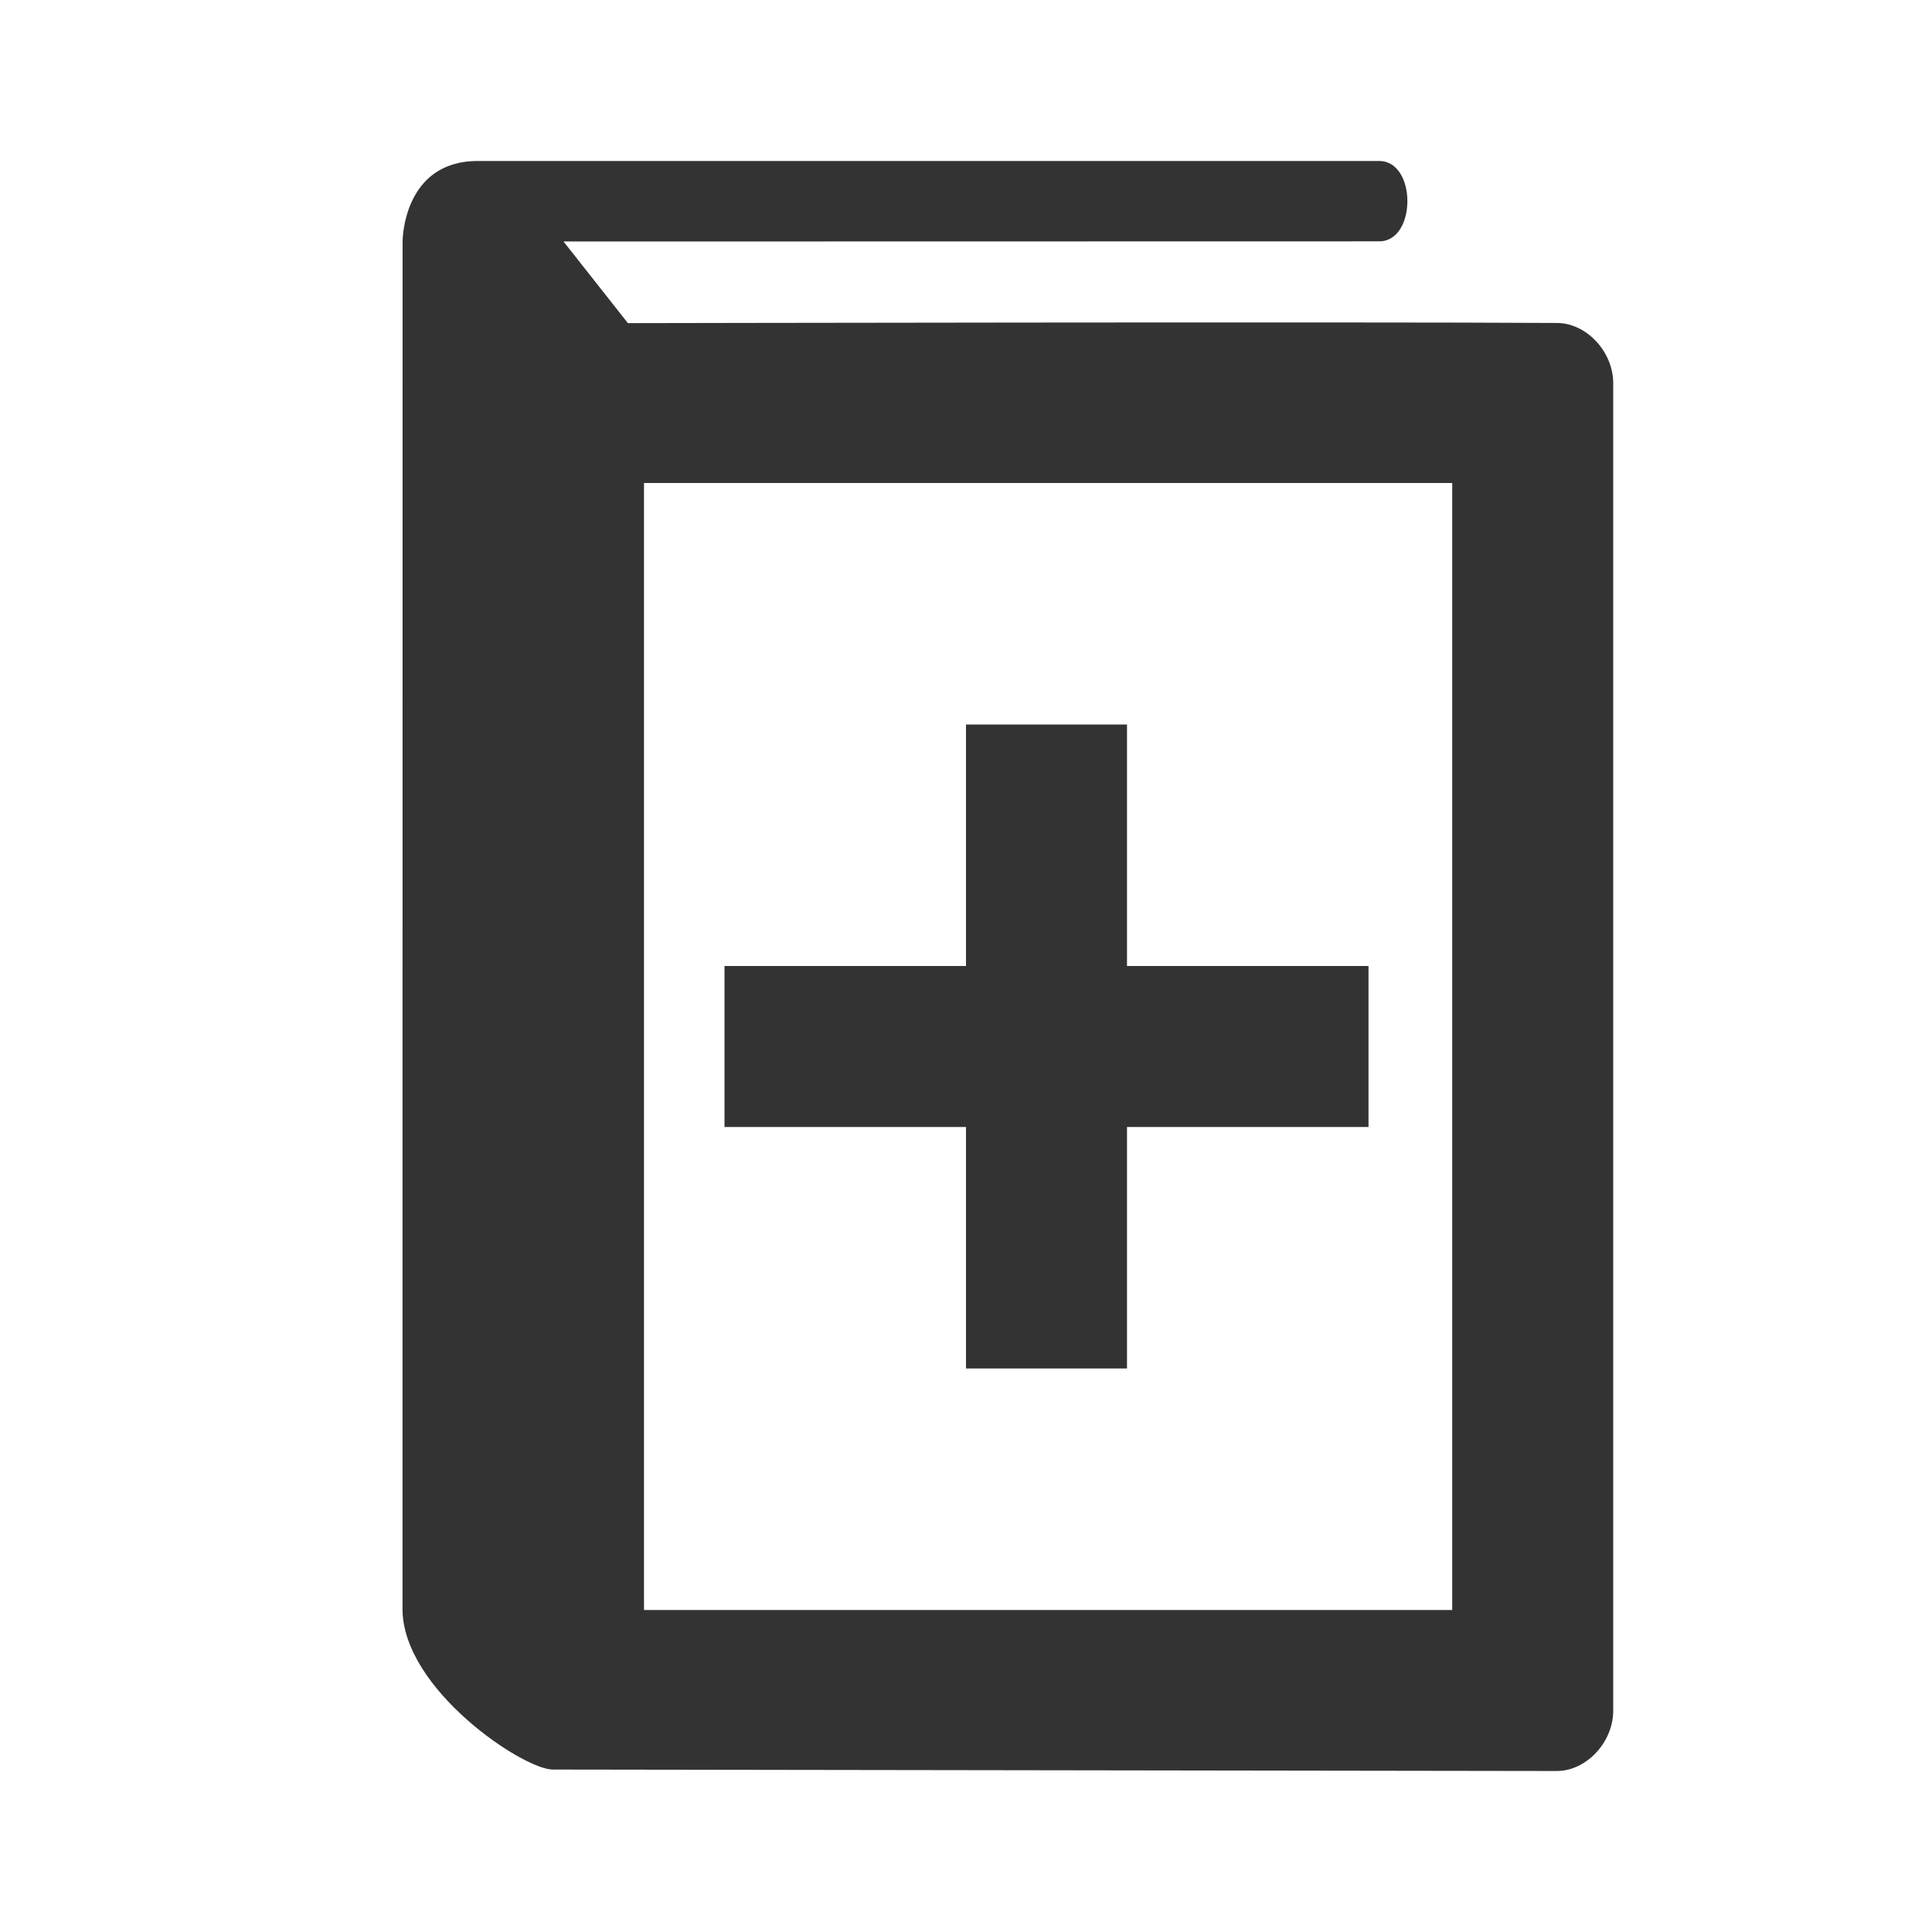
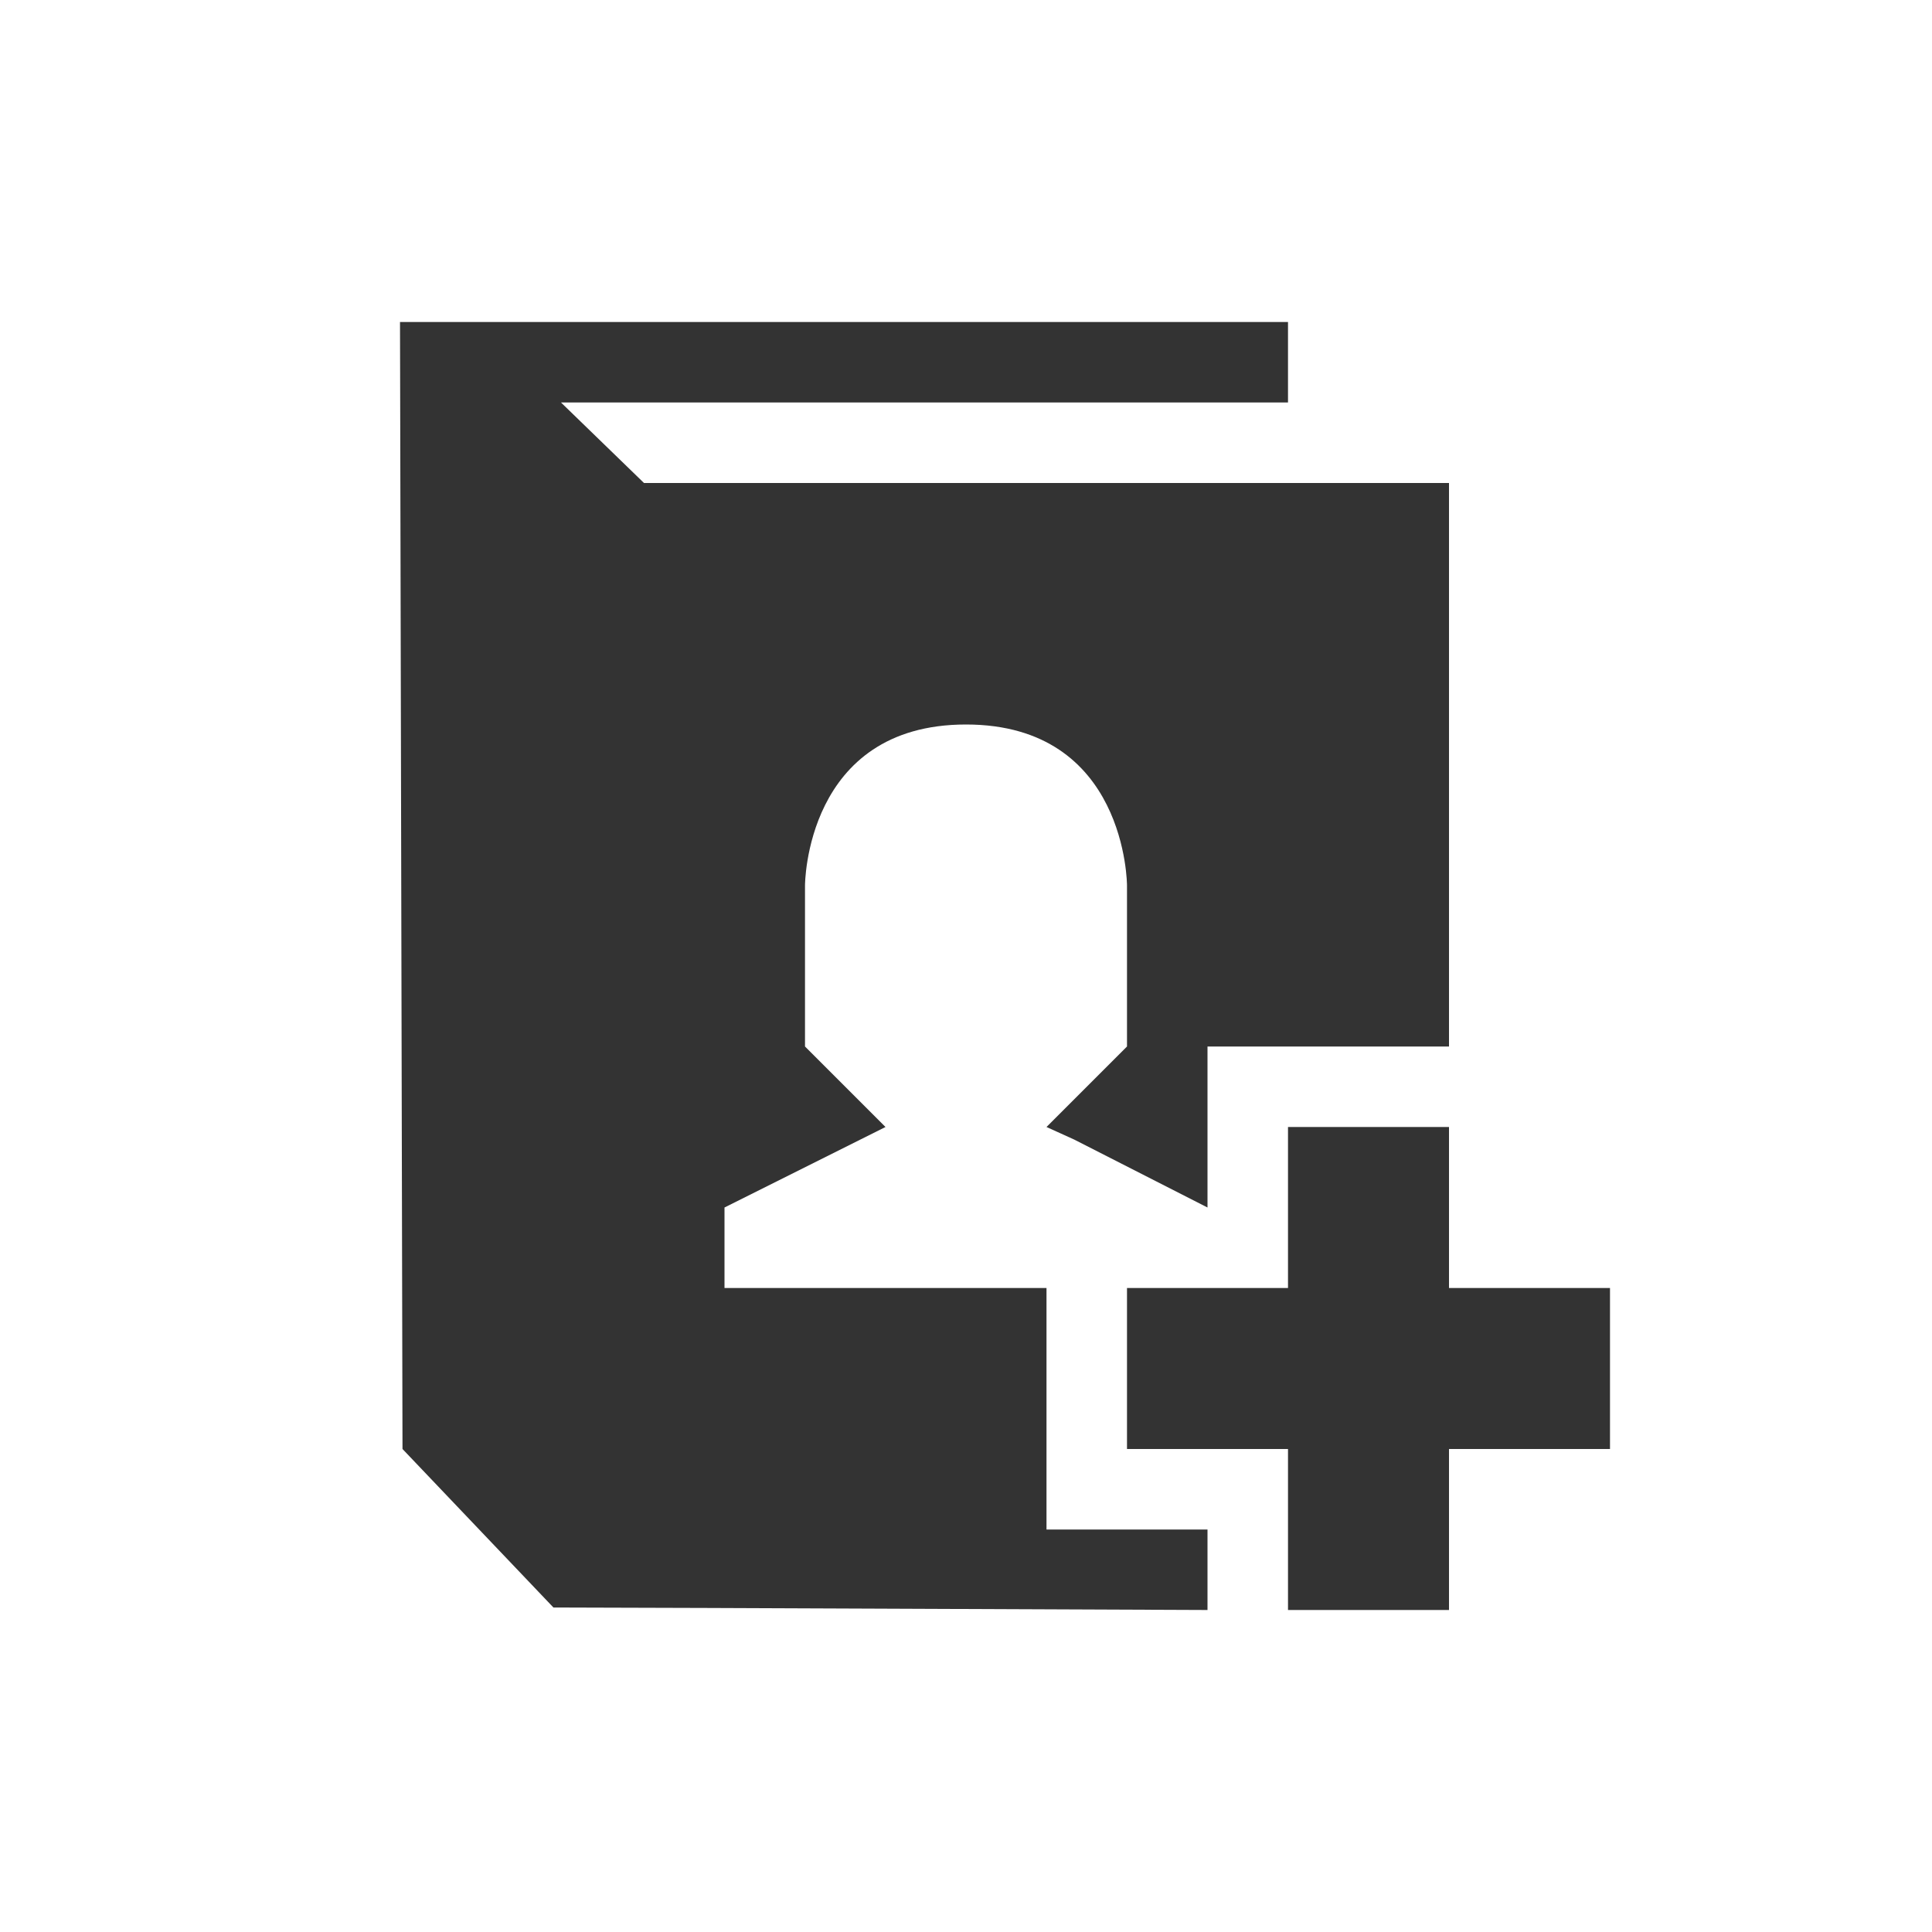
<svg xmlns="http://www.w3.org/2000/svg" xmlns:xlink="http://www.w3.org/1999/xlink" id="svg3508" height="24" width="24" version="1.0">
  <defs id="defs3510">
    <linearGradient id="linearGradient3156" y2="36" gradientUnits="userSpaceOnUse" x2="-0.098" gradientTransform="matrix(0.72415,0,0,0.73599,74.07488,5.595085)" y1="36" x1="36.5">
      <stop id="stop3916" style="stop-color:#c02cbb" offset="0" />
      <stop id="stop3918" style="stop-color:#b329ae;stop-opacity:.498" offset=".797" />
      <stop id="stop3920" style="stop-color:#982394;stop-opacity:0" offset="1" />
    </linearGradient>
    <linearGradient id="linearGradient3154" y2="15.5" gradientUnits="userSpaceOnUse" x2="-0.073" gradientTransform="matrix(0.72415,0,0,0.73599,74.07488,5.595085)" y1="15.5" x1="23.997">
      <stop id="stop3700" style="stop-color:#ce7ecc" offset="0" />
      <stop id="stop3702" style="stop-color:#c056bc;stop-opacity:.816" offset=".763" />
      <stop id="stop3704" style="stop-color:#f8c9f7;stop-opacity:0" offset="1" />
    </linearGradient>
    <linearGradient id="linearGradient3151" y2="-0.438" gradientUnits="userSpaceOnUse" x2="20.484" gradientTransform="matrix(0,-0.86253,0.84866,0,75.36588,45.41309)" y1="12.82" x1="20.484">
      <stop id="stop2189" style="stop-color:#fff;stop-opacity:.643" offset="0" />
      <stop id="stop2191" style="stop-color:#fff;stop-opacity:0" offset="1" />
    </linearGradient>
    <linearGradient id="linearGradient5060">
      <stop id="stop5062" offset="0" />
      <stop id="stop5064" style="stop-opacity:0" offset="1" />
    </linearGradient>
    <linearGradient id="linearGradient3104">
      <stop id="stop3106" style="stop-color:#aaa" offset="0" />
      <stop id="stop3108" style="stop-color:#c8c8c8" offset="1" />
    </linearGradient>
    <filter id="filter3248" y="-0.164" x="-0.148" height="1.329" width="1.297" color-interpolation-filters="sRGB">
      <feGaussianBlur id="feGaussianBlur3250" stdDeviation="0.774" />
    </filter>
    <linearGradient id="linearGradient2432" y2="5.457" gradientUnits="userSpaceOnUse" x2="36.358" gradientTransform="matrix(0.9977,0,0,1.0407,57.25968,-6.714715)" y1="8.059" x1="32.892">
      <stop id="stop8591" style="stop-color:#fefefe" offset="0" />
      <stop id="stop8593" style="stop-color:#cbcbcb" offset="1" />
    </linearGradient>
    <linearGradient id="linearGradient2439" y2="3.364" xlink:href="#linearGradient3104" gradientUnits="userSpaceOnUse" x2="22.004" gradientTransform="translate(55.11378,-8.656015)" y1="47.813" x1="22.004" />
    <linearGradient id="linearGradient2442" y2="46.017" gradientUnits="userSpaceOnUse" x2="24" gradientTransform="matrix(1,0,0,0.97778,57.09588,-6.575585)" y1="2" x1="24">
      <stop id="stop3213" style="stop-color:#fff" offset="0" />
      <stop id="stop3215" style="stop-color:#fff;stop-opacity:0" offset="1" />
    </linearGradient>
    <radialGradient id="radialGradient2445" gradientUnits="userSpaceOnUse" cy="112.3" cx="102" gradientTransform="matrix(0.3617,0,0,-0.39078,57.94694,41.90808)" r="139.56">
      <stop id="stop41" style="stop-color:#b7b8b9" offset="0" />
      <stop id="stop47" style="stop-color:#ececec" offset=".189" />
      <stop id="stop49" style="stop-color:#fafafa;stop-opacity:0" offset=".257" />
      <stop id="stop51" style="stop-color:#fff;stop-opacity:0" offset=".301" />
      <stop id="stop53" style="stop-color:#fafafa;stop-opacity:0" offset=".531" />
      <stop id="stop55" style="stop-color:#ebecec;stop-opacity:0" offset=".845" />
      <stop id="stop57" style="stop-color:#e1e2e3;stop-opacity:0" offset="1" />
    </radialGradient>
    <linearGradient id="linearGradient2448" y2="47.013" gradientUnits="userSpaceOnUse" x2="25.132" gradientTransform="matrix(1,0,0,0.95617,57.09588,-7.523815)" y1="0.985" x1="25.132">
      <stop id="stop3602" style="stop-color:#f4f4f4" offset="0" />
      <stop id="stop3604" style="stop-color:#dbdbdb" offset="1" />
    </linearGradient>
    <linearGradient id="linearGradient2450" y2="2.906" xlink:href="#linearGradient3104" gradientUnits="userSpaceOnUse" x2="-51.786" gradientTransform="matrix(0.8075,0,0,0.89483,116.5059,-8.589515)" y1="50.786" x1="-51.786" />
    <radialGradient id="radialGradient2453" xlink:href="#linearGradient5060" gradientUnits="userSpaceOnUse" cy="486.65" cx="605.71" gradientTransform="matrix(0.02304,0,0,0.0147,83.45688,31.43108)" r="117.14" />
    <radialGradient id="radialGradient2456" xlink:href="#linearGradient5060" gradientUnits="userSpaceOnUse" cy="486.65" cx="605.71" gradientTransform="matrix(-0.02304,0,0,0.0147,78.71888,31.43108)" r="117.14" />
    <linearGradient id="linearGradient2459" y2="609.51" gradientUnits="userSpaceOnUse" x2="302.86" gradientTransform="matrix(0.067325,0,0,0.0147,56.75474,31.43108)" y1="366.65" x1="302.86">
      <stop id="stop5050" style="stop-opacity:0" offset="0" />
      <stop id="stop5056" offset=".5" />
      <stop id="stop5052" style="stop-opacity:0" offset="1" />
    </linearGradient>
  </defs>
-   <path style="font-size:medium;font-style:normal;font-variant:normal;font-weight:normal;font-stretch:normal;text-indent:0;text-align:start;text-decoration:none;line-height:normal;letter-spacing:normal;word-spacing:normal;text-transform:none;direction:ltr;block-progression:tb;writing-mode:lr-tb;text-anchor:start;baseline-shift:baseline;opacity:0.8;color:#000000;fill:#000000;fill-opacity:1;stroke:none;stroke-width:3;marker:none;visibility:visible;display:inline;overflow:visible;enable-background:accumulate;font-family:Sans;-inkscape-font-specification:Sans" d="m 5.934,2 c -0.933,0 -0.933,0.998 -0.933,0.998 l 0,1.716 c -4.557e-4,0.016 -4.557e-4,0.031 0,0.047 L 5,19.986 c 0,0.998 1.5,1.996 1.867,1.996 L 19.34,22 c 0.366,-3.9e-5 0.7,-0.357 0.7,-0.749 l 0,-16.491 C 20.04,4.369 19.707,4.012 19.34,4.012 16.841,3.996 7.8,4.014 7.8,4.014 L 7,3 c 0,0 7.247,-0.002 10.133,-0.002 0.467,0 0.467,-0.998 0,-0.998 z M 8,6 l 10.04,-1e-6 0,14 L 8,20 z" id="rect3028" />
-   <path style="opacity:0.8;fill:#000000;fill-opacity:1;stroke:none" d="m 9,12 3,0 0,-3 2,0 0,3 3,0 0,2 -3,0 c 0,0 0,-2.068 0,0.466 C 14,17 14,17 14,17 l -2,0 0,-3 -3,0 z" id="path3815" />
+   <path style="font-size:medium;font-style:normal;font-variant:normal;font-weight:normal;font-stretch:normal;text-indent:0;text-align:start;text-decoration:none;line-height:normal;letter-spacing:normal;word-spacing:normal;text-transform:none;direction:ltr;block-progression:tb;writing-mode:lr-tb;text-anchor:start;baseline-shift:baseline;opacity:0.8;color:#000000;fill:#000000;fill-opacity:1;stroke:none;stroke-width:3;marker:none;visibility:visible;display:inline;overflow:visible;enable-background:accumulate;font-family:Sans;-inkscape-font-specification:Sans" d="M 4.969,4 5,18 6.875,19.969 C 9.24,19.974 12.635,19.992 15,20 l 0,-1 -2,0 0,-3 -0.656,0 L 9,16 l 0,-1 2,-1 -1,-1 0,-2 c 0,0 0,-2 2,-2 2,0 2,2 2,2 l 0,2 -1,1 0.344,0.156 L 15,15 15,13 18,13 18,6 8,6 6.969,5 16,5 16,4 z" id="rect3028" />
+   <path style="opacity:0.8;fill:#000000;fill-opacity:1;stroke:none" d="m 14,16 2,0 0,-2 2,0 0,2 2,0 0,2 -2,0 c 0,0 0,-2.068 0,0.466 C 18,21 18,20 18,20 l -2,0 0,-2 -2,0 z" id="path3815" />
</svg>
